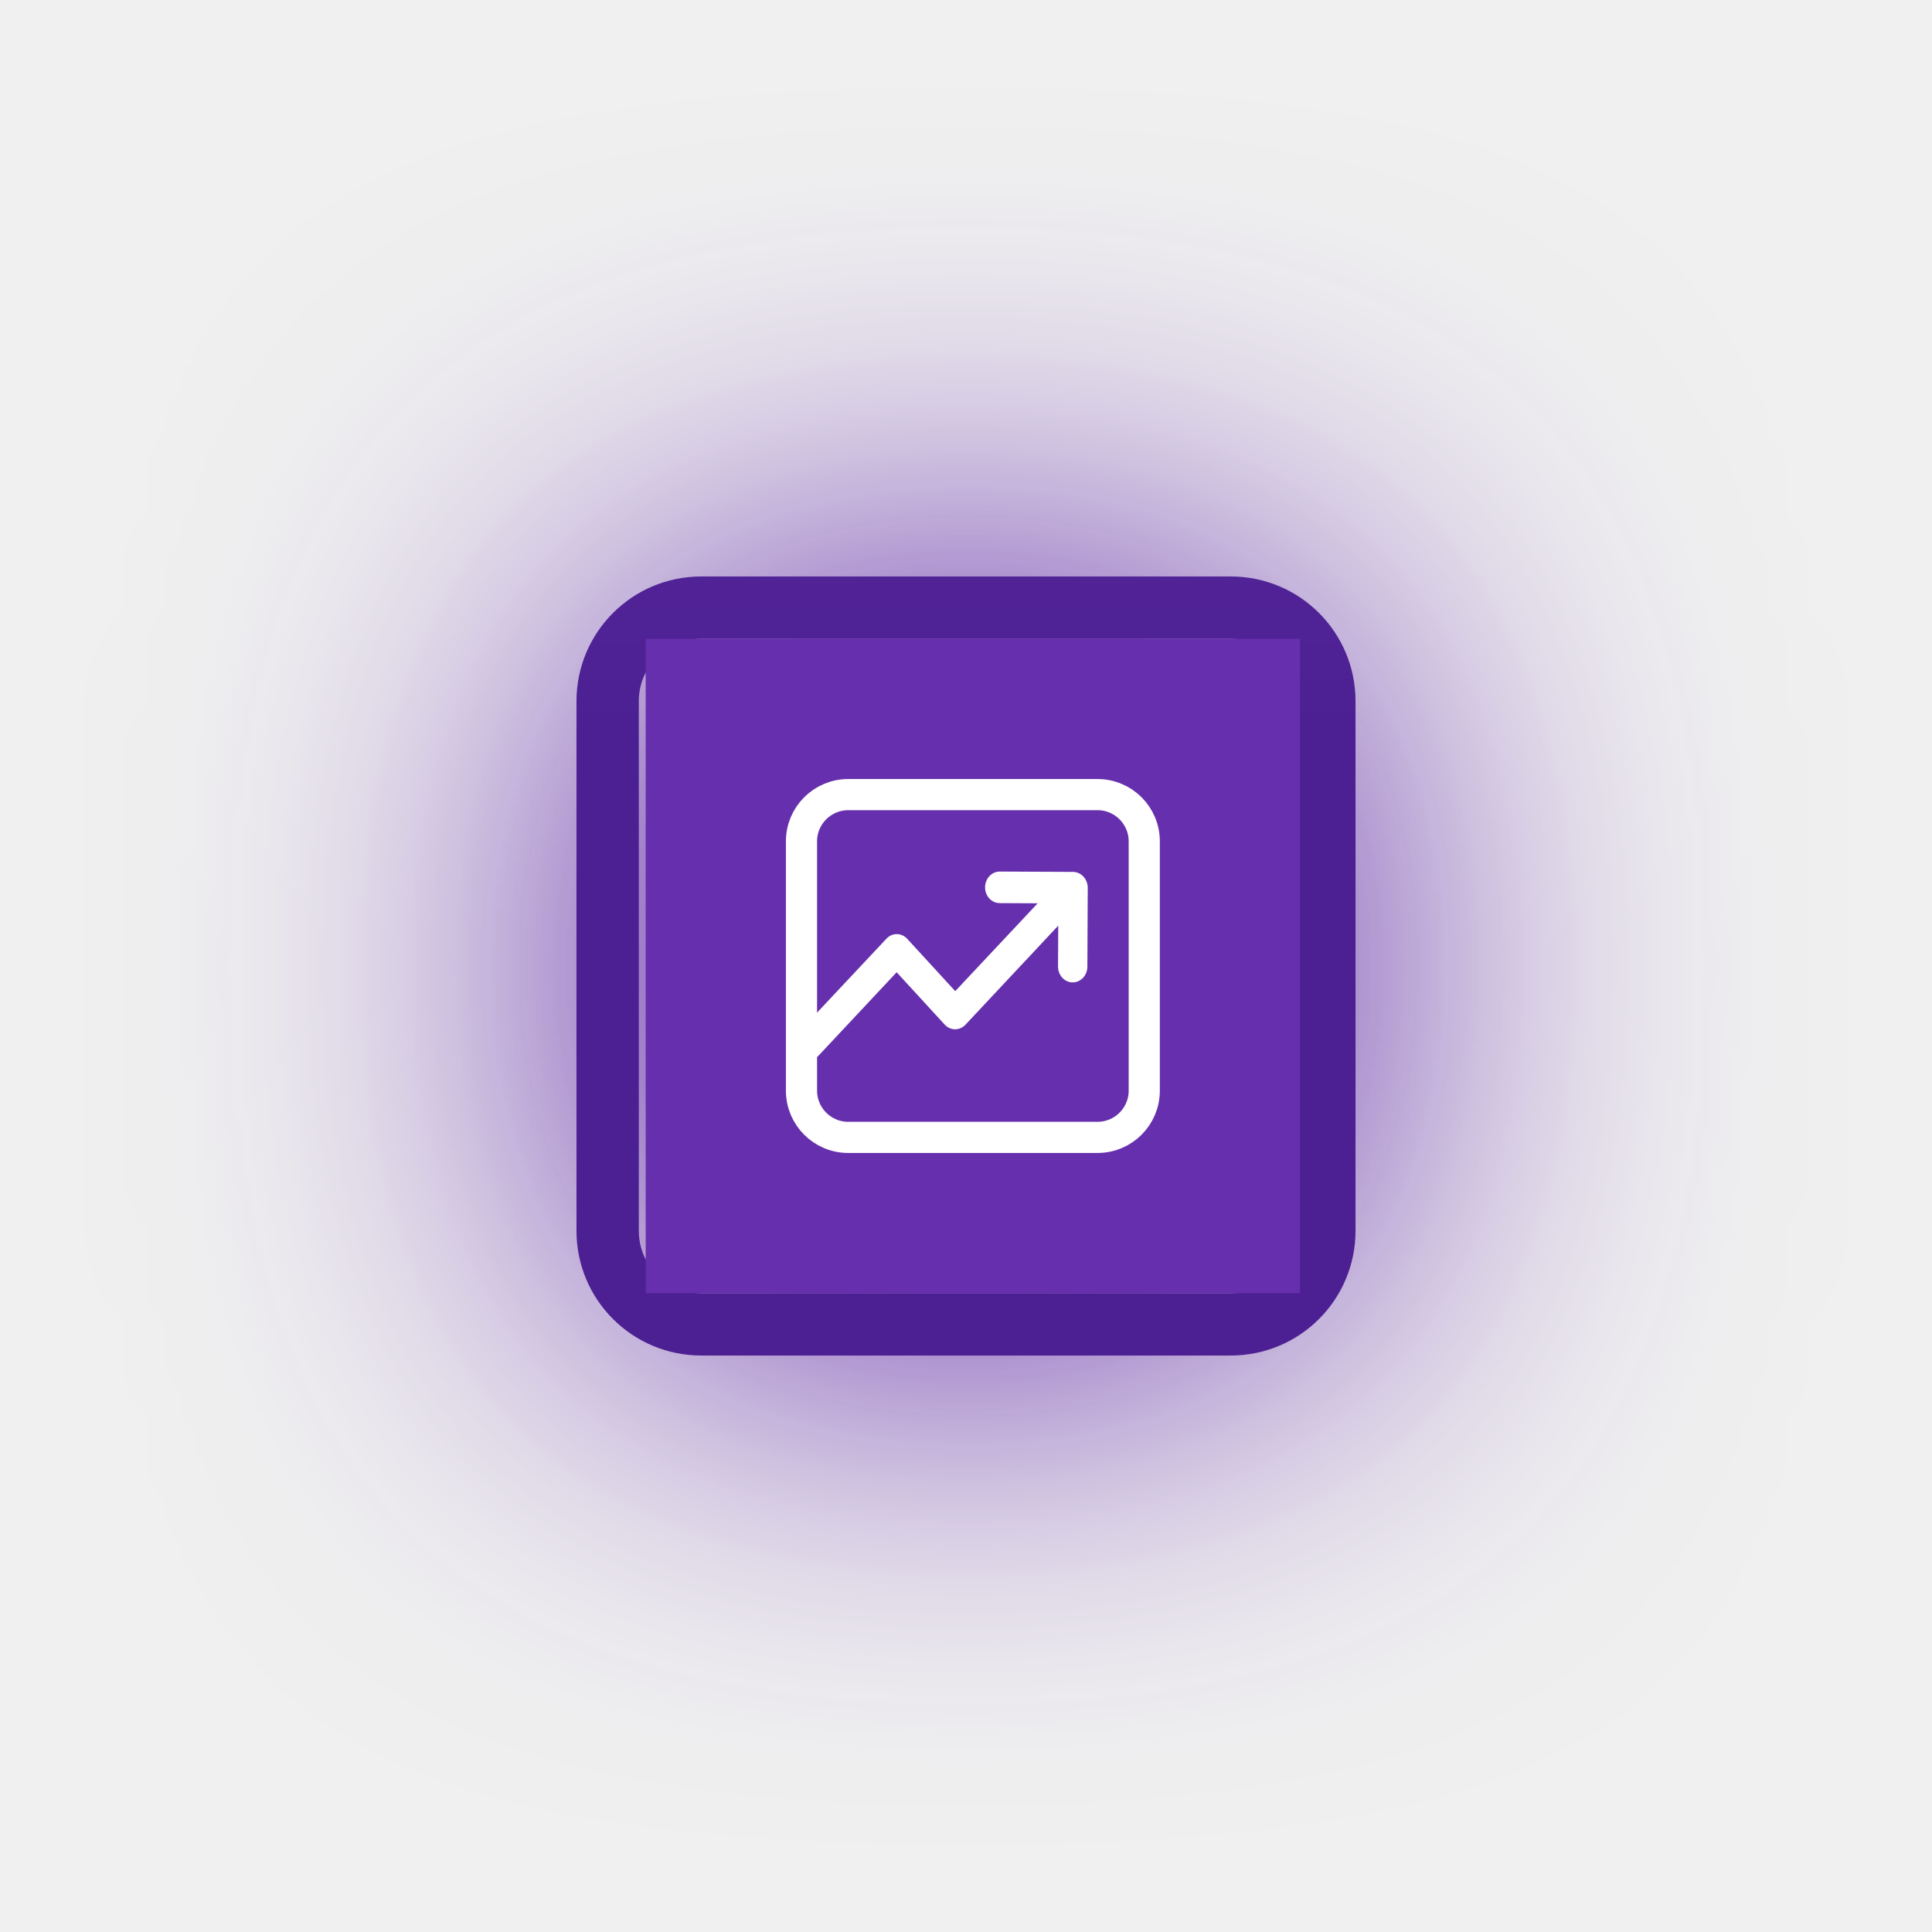
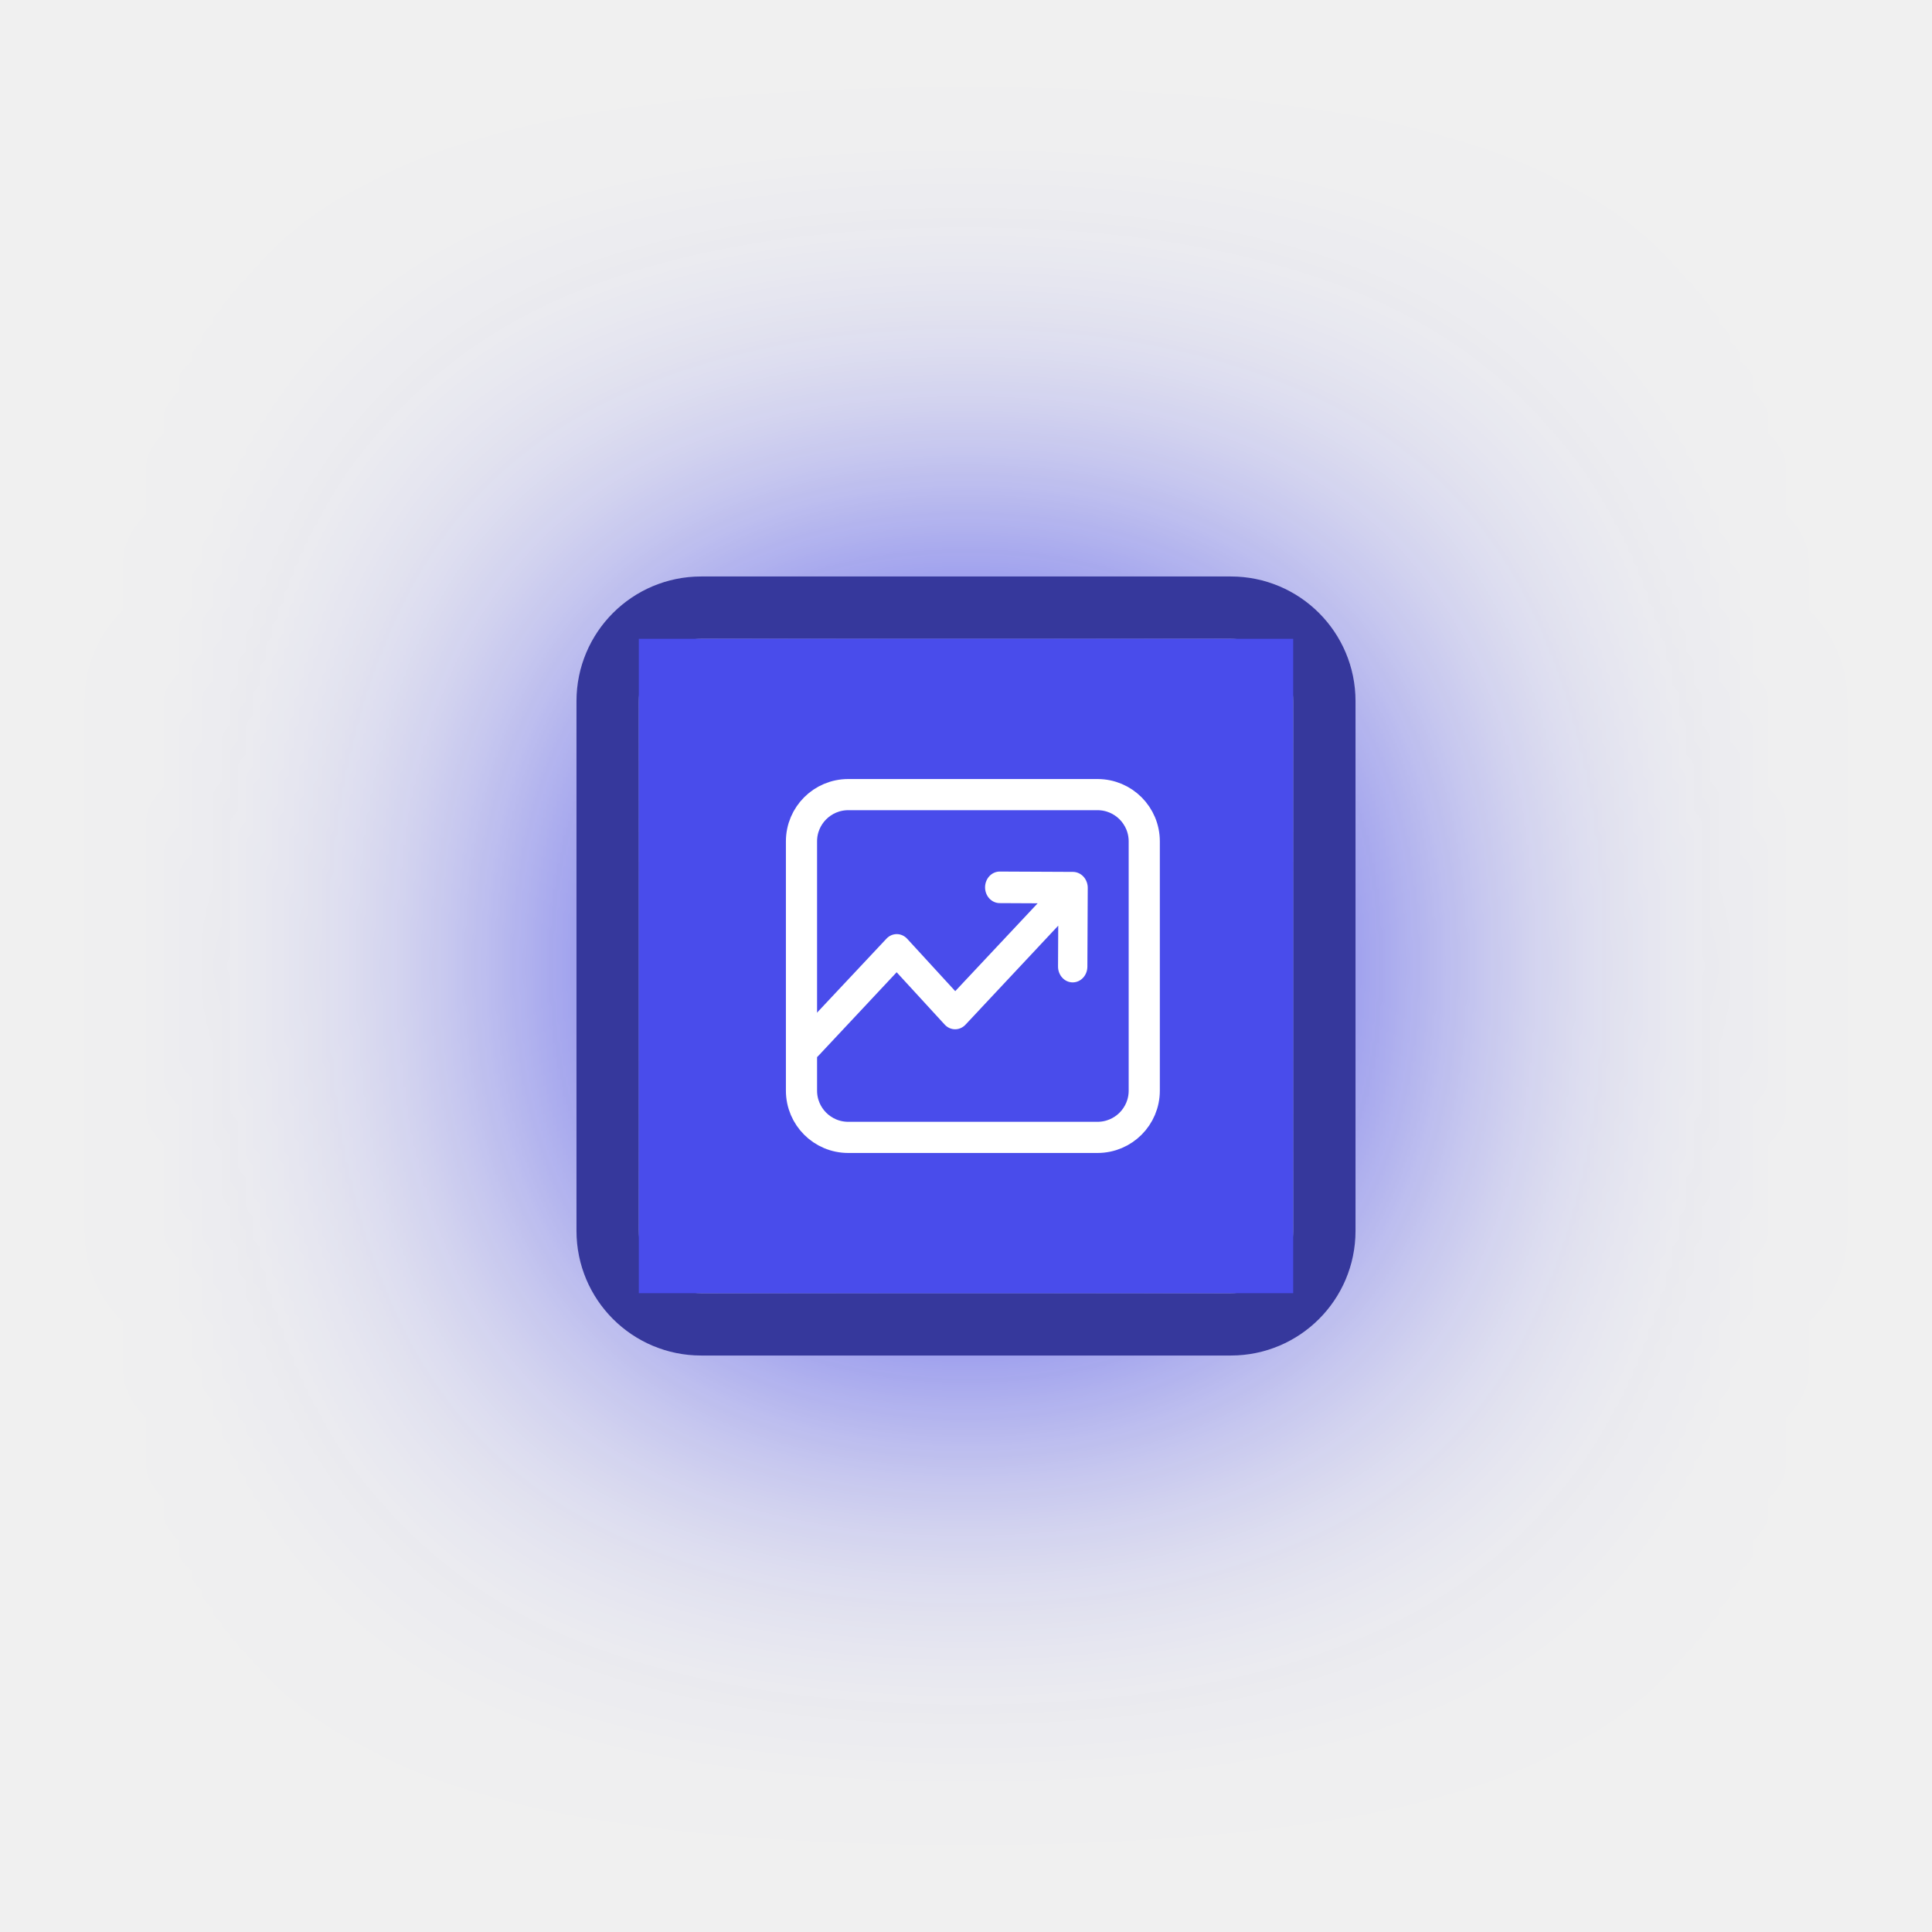
<svg xmlns="http://www.w3.org/2000/svg" width="124" height="124" viewBox="0 0 124 124" fill="none">
-   <g filter="url(#filter0_d_4_411)">
-     <rect x="39" y="39" width="46" height="46" rx="6" stroke="url(#paint0_linear_4_411)" stroke-width="4" />
-     <rect width="42" height="42" transform="translate(41.4414 41)" fill="#662FAD" />
-     <g clip-path="url(#clip0_4_411)">
+   <g filter="url(#filter0_d_15_506)">
+     <rect x="39" y="39" width="46" height="46" rx="6" stroke="#36389C" stroke-width="4" />
+     <rect width="42" height="42" transform="translate(41 41)" fill="#494CEB" />
+     <g clip-path="url(#clip0_15_506)">
      <path d="M69.741 56.593C69.647 56.345 69.465 56.147 69.235 56.043C69.122 55.991 69.001 55.962 68.878 55.96L64.17 55.938C63.921 55.937 63.681 56.042 63.503 56.231C63.326 56.421 63.225 56.678 63.224 56.947C63.223 57.215 63.321 57.473 63.496 57.664C63.672 57.855 63.911 57.963 64.161 57.964L66.599 57.976L61.309 63.614L58.228 60.256C58.141 60.161 58.037 60.085 57.922 60.033C57.808 59.981 57.685 59.954 57.561 59.953C57.437 59.953 57.313 59.978 57.198 60.029C57.083 60.08 56.979 60.155 56.891 60.25L51.213 66.301C51.124 66.395 51.054 66.507 51.005 66.63C50.957 66.753 50.932 66.886 50.931 67.019C50.931 67.153 50.955 67.286 51.002 67.409C51.049 67.533 51.118 67.645 51.206 67.74C51.293 67.835 51.397 67.911 51.512 67.963C51.626 68.015 51.749 68.042 51.873 68.043C51.998 68.043 52.121 68.018 52.236 67.967C52.351 67.916 52.455 67.841 52.543 67.746L57.549 62.401L60.631 65.759C60.718 65.854 60.822 65.93 60.936 65.982C61.05 66.034 61.173 66.061 61.298 66.061C61.422 66.062 61.545 66.036 61.66 65.985C61.775 65.934 61.88 65.86 61.968 65.765L67.92 59.411L67.907 62.035C67.906 62.303 68.004 62.562 68.18 62.752C68.355 62.943 68.594 63.051 68.844 63.052C69.094 63.053 69.334 62.948 69.511 62.759C69.689 62.569 69.789 62.312 69.79 62.044L69.814 56.978C69.814 56.846 69.789 56.715 69.741 56.593Z" fill="white" />
    </g>
    <rect x="51.441" y="51" width="22" height="22" rx="3" stroke="white" stroke-width="2" />
  </g>
  <defs>
-     <filter id="filter0_d_4_411" x="0.545" y="0.545" width="122.909" height="122.909" filterUnits="userSpaceOnUse" color-interpolation-filters="sRGB">
+     <filter id="filter0_d_15_506" x="0.545" y="0.545" width="122.909" height="122.909" filterUnits="userSpaceOnUse" color-interpolation-filters="sRGB">
      <feFlood flood-opacity="0" result="BackgroundImageFix" />
      <feColorMatrix in="SourceAlpha" type="matrix" values="0 0 0 0 0 0 0 0 0 0 0 0 0 0 0 0 0 0 127 0" result="hardAlpha" />
      <feOffset />
      <feGaussianBlur stdDeviation="18.227" />
-       <feColorMatrix type="matrix" values="0 0 0 0 0.4 0 0 0 0 0.184 0 0 0 0 0.678 0 0 0 1 0" />
-       <feBlend mode="normal" in2="BackgroundImageFix" result="effect1_dropShadow_4_411" />
-       <feBlend mode="normal" in="SourceGraphic" in2="effect1_dropShadow_4_411" result="shape" />
+       <feColorMatrix type="matrix" values="0 0 0 0 0.286 0 0 0 0 0.298 0 0 0 0 0.922 0 0 0 1 0" />
+       <feBlend mode="normal" in2="BackgroundImageFix" result="effect1_dropShadow_15_506" />
+       <feBlend mode="normal" in="SourceGraphic" in2="effect1_dropShadow_15_506" result="shape" />
    </filter>
-     <linearGradient id="paint0_linear_4_411" x1="62" y1="-9.881" x2="62" y2="103.659" gradientUnits="userSpaceOnUse">
-       <stop stop-color="#662FAD" />
-       <stop offset="0.5" stop-color="#4C2092" />
-     </linearGradient>
-     <clipPath id="clip0_4_411">
+     <clipPath id="clip0_15_506">
      <rect x="50.441" y="50" width="24" height="24" rx="4" fill="white" />
    </clipPath>
  </defs>
</svg>
